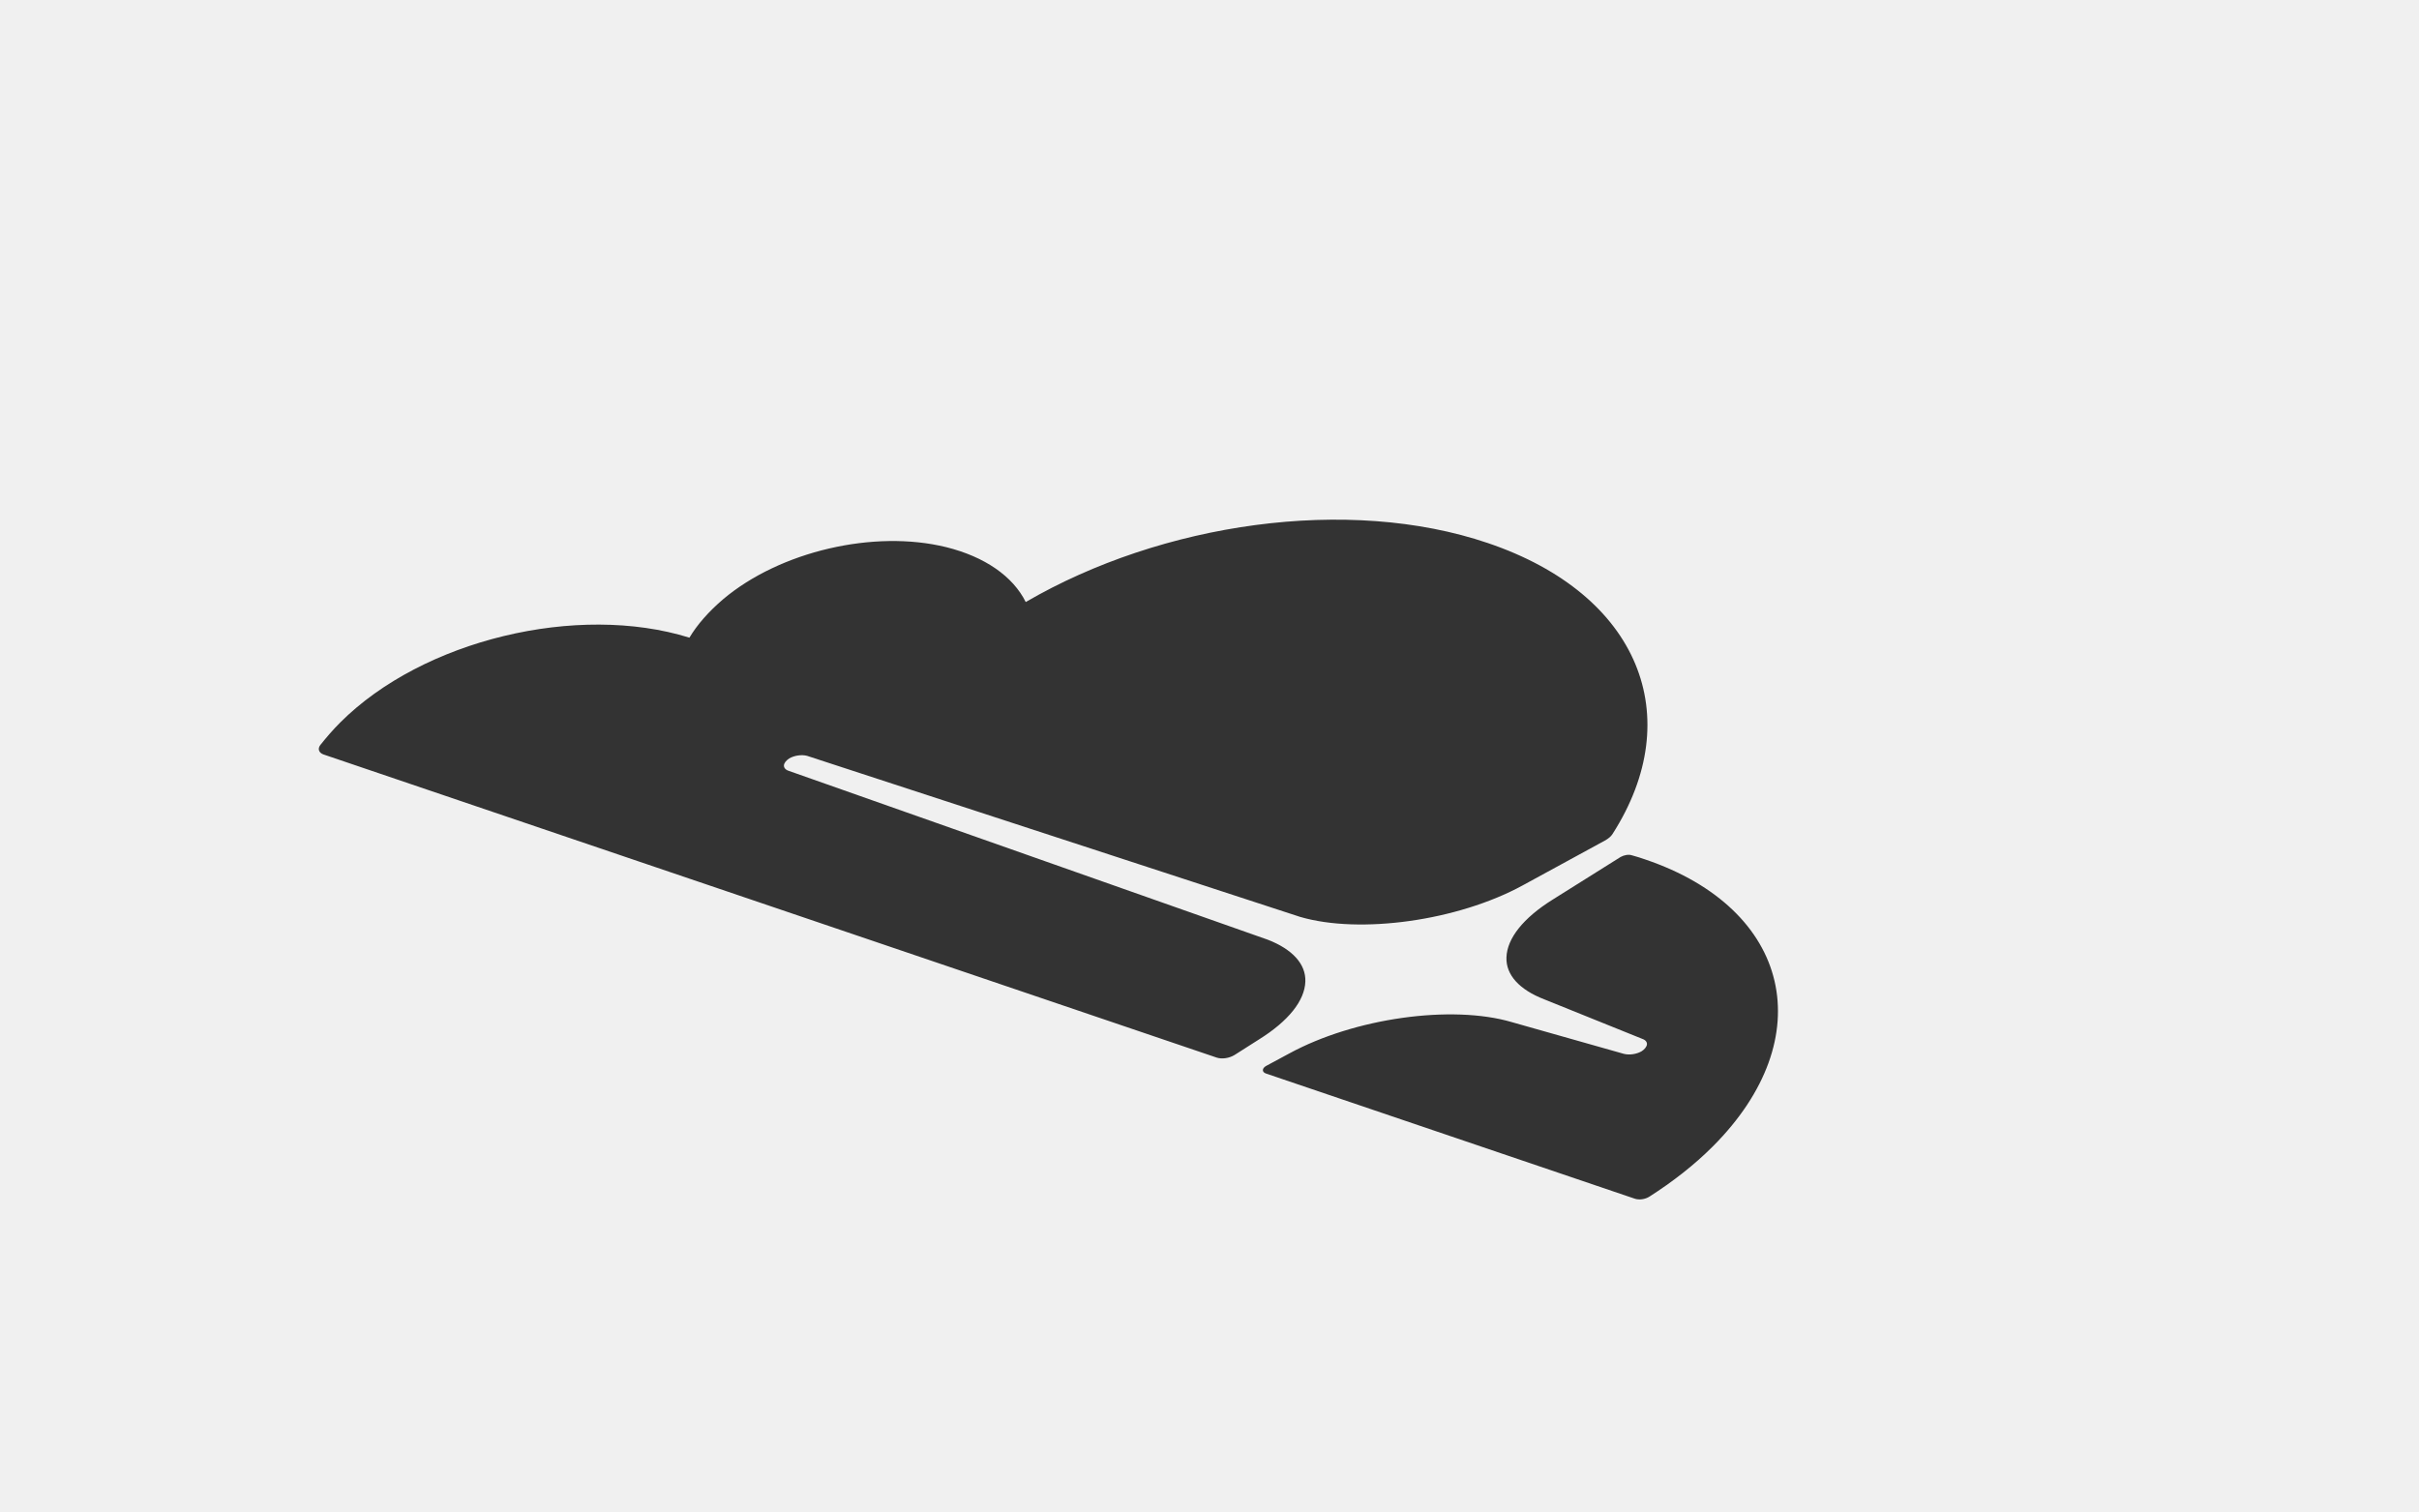
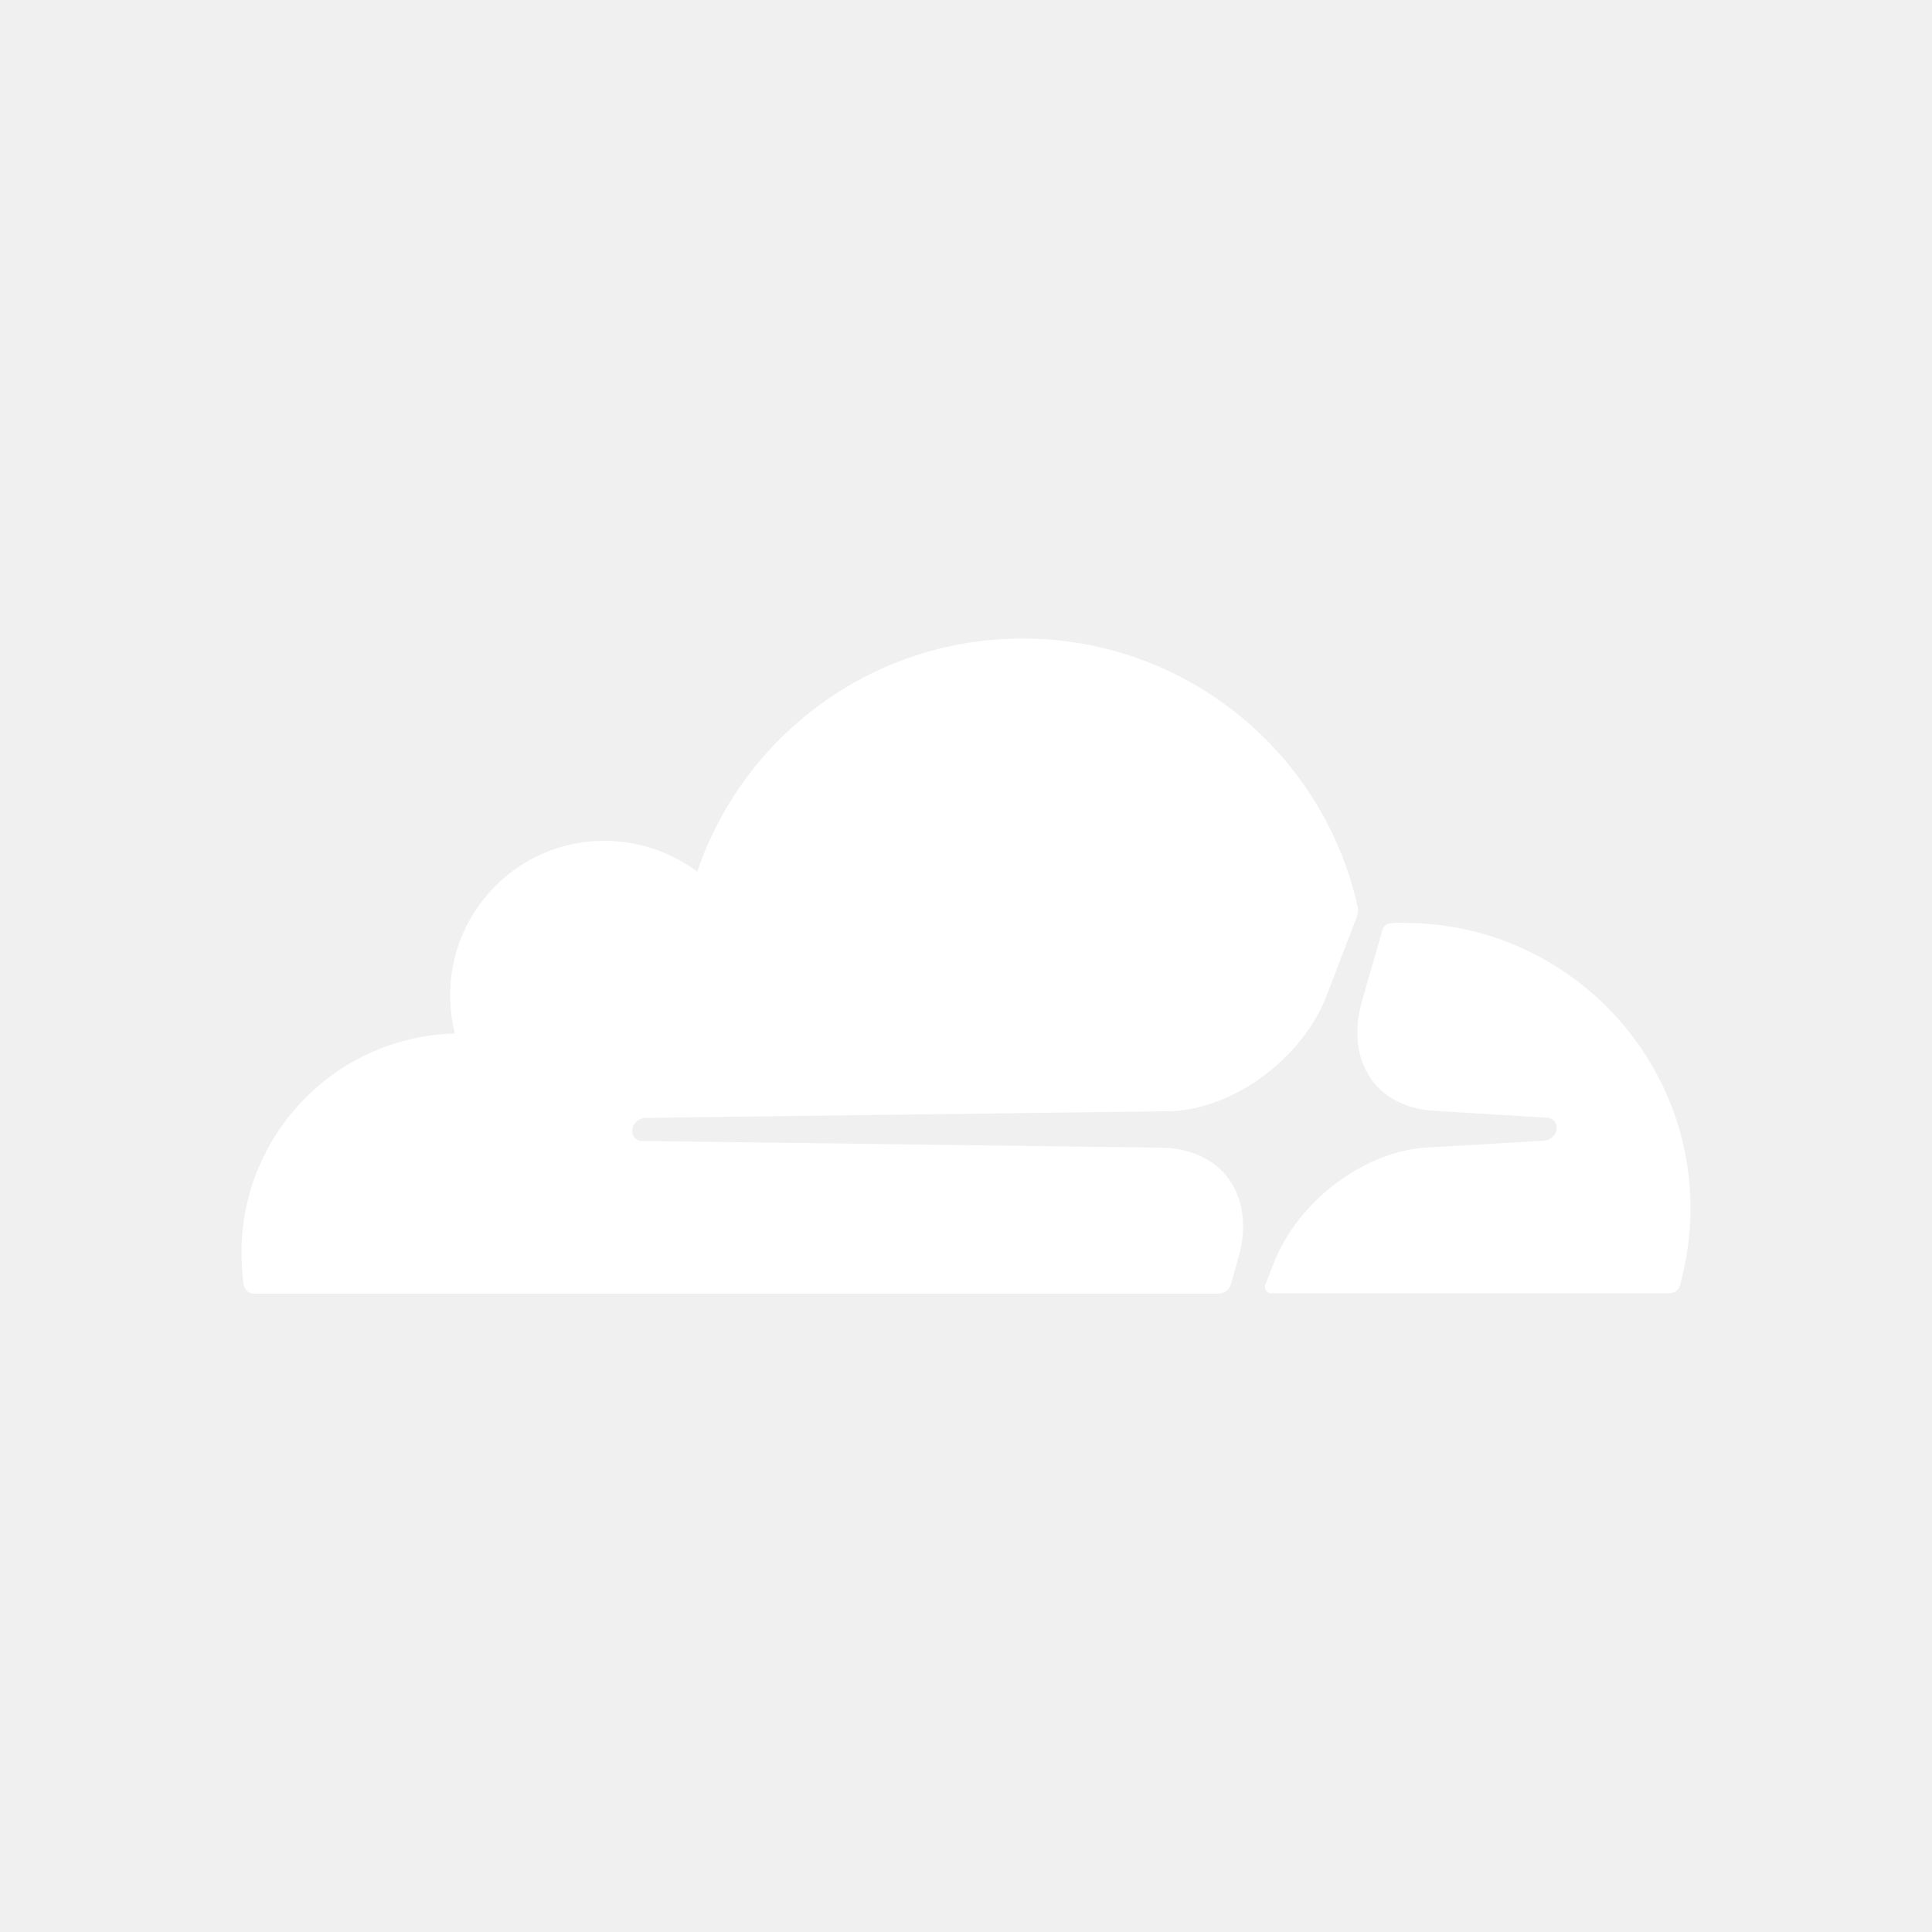
- <svg xmlns="http://www.w3.org/2000/svg" width="208" height="130" viewBox="0 0 208 130" fill="none">
-   <g clip-path="url(#clip0_33_171)">
-     <path d="M108.266 89.392C110.793 87.815 112.188 86.058 112.242 84.419C112.296 82.916 111.127 81.64 109.005 80.819L67.798 66.29C67.528 66.198 67.392 66.017 67.408 65.82C67.423 65.622 67.592 65.409 67.862 65.23C68.3 64.973 68.932 64.883 69.398 65.007L111.784 78.855C116.929 80.365 125.341 79.197 130.92 76.154L137.989 72.299C138.292 72.132 138.527 71.941 138.662 71.717C145.098 61.66 140.995 51.139 127.948 46.71C115.914 42.625 99.9 44.966 88.198 51.779C87.099 49.562 84.665 47.88 81.37 47.061C75.16 45.528 67.072 47.414 62.182 51.535C60.936 52.6 59.952 53.72 59.28 54.843C49.646 51.844 36.353 55.04 29.261 62.133C28.629 62.764 28.067 63.418 27.537 64.084C27.42 64.239 27.384 64.406 27.436 64.553C27.487 64.701 27.622 64.82 27.818 64.889L104.617 90.959C105.056 91.108 105.69 91.019 106.153 90.736L108.266 89.392ZM141.483 73.924C141.111 73.797 140.706 73.66 140.309 73.558C140.038 73.467 139.65 73.538 139.347 73.706L133.51 77.37C130.982 78.947 129.587 80.704 129.534 82.343C129.48 83.846 130.648 85.121 132.77 85.943L141.223 89.353C141.494 89.445 141.63 89.626 141.614 89.823C141.598 90.021 141.405 90.259 141.16 90.413C140.722 90.67 140.089 90.76 139.624 90.636L129.989 87.907C124.81 86.385 116.431 87.565 110.853 90.608L108.89 91.665C108.503 91.871 108.487 92.204 108.859 92.331L140.565 103.094C140.937 103.22 141.451 103.158 141.831 102.915C143.835 101.634 145.68 100.198 147.27 98.608C156.609 89.268 154.024 78.181 141.483 73.924Z" fill="#333333" />
-   </g>
-   <defs>
-     <clipPath id="clip0_33_171">
-       <rect width="125.726" height="125.726" fill="white" transform="matrix(0.94693 0.321439 -0.707107 0.707107 88.902 0)" />
-     </clipPath>
-   </defs>
+ <svg xmlns="http://www.w3.org/2000/svg" width="256" height="256" viewBox="0 0 256 256">
+   <svg viewBox="0 0 24 24" fill="none" x="32" width="192" y="32" height="192">
+     <path d="M16.509 16.845c.147-.507.091-.971-.155-1.315-.225-.316-.605-.499-1.062-.52l-8.659-.112a.156.156 0 0 1-.133-.071c-.028-.042-.035-.099-.021-.155.028-.084.112-.148.204-.156l8.736-.112c1.035-.049 2.16-.887 2.554-1.914l.499-1.301c.021-.056.029-.113.015-.168-.562-2.546-2.835-4.445-5.55-4.445-2.504 0-4.628 1.618-5.388 3.861-.493-.366-1.119-.562-1.794-.499-1.203.119-2.167 1.083-2.286 2.286-.028.31-.007.613.064.894C1.568 13.171 0 14.775 0 16.752c0 .175.014.351.035.527.014.083.084.147.169.147h15.981c.091 0 .176-.065.203-.155l.12-.427zm2.757-5.563c-.077 0-.161 0-.238.011-.057 0-.105.042-.127.098l-.338 1.174c-.147.507-.092.971.154 1.316.226.316.606.498 1.062.519l1.844.113c.056 0 .105.026.133.07.028.043.035.107.021.156-.028.084-.113.148-.204.155l-1.921.112c-1.041.049-2.158.887-2.553 1.914l-.141.358c-.028.071.021.142.099.142h6.598c.077 0 .147-.049.169-.126.112-.408.176-.837.176-1.28 0-2.603-2.125-4.727-4.734-4.727" fill="#fff" />
+   </svg>
</svg>
